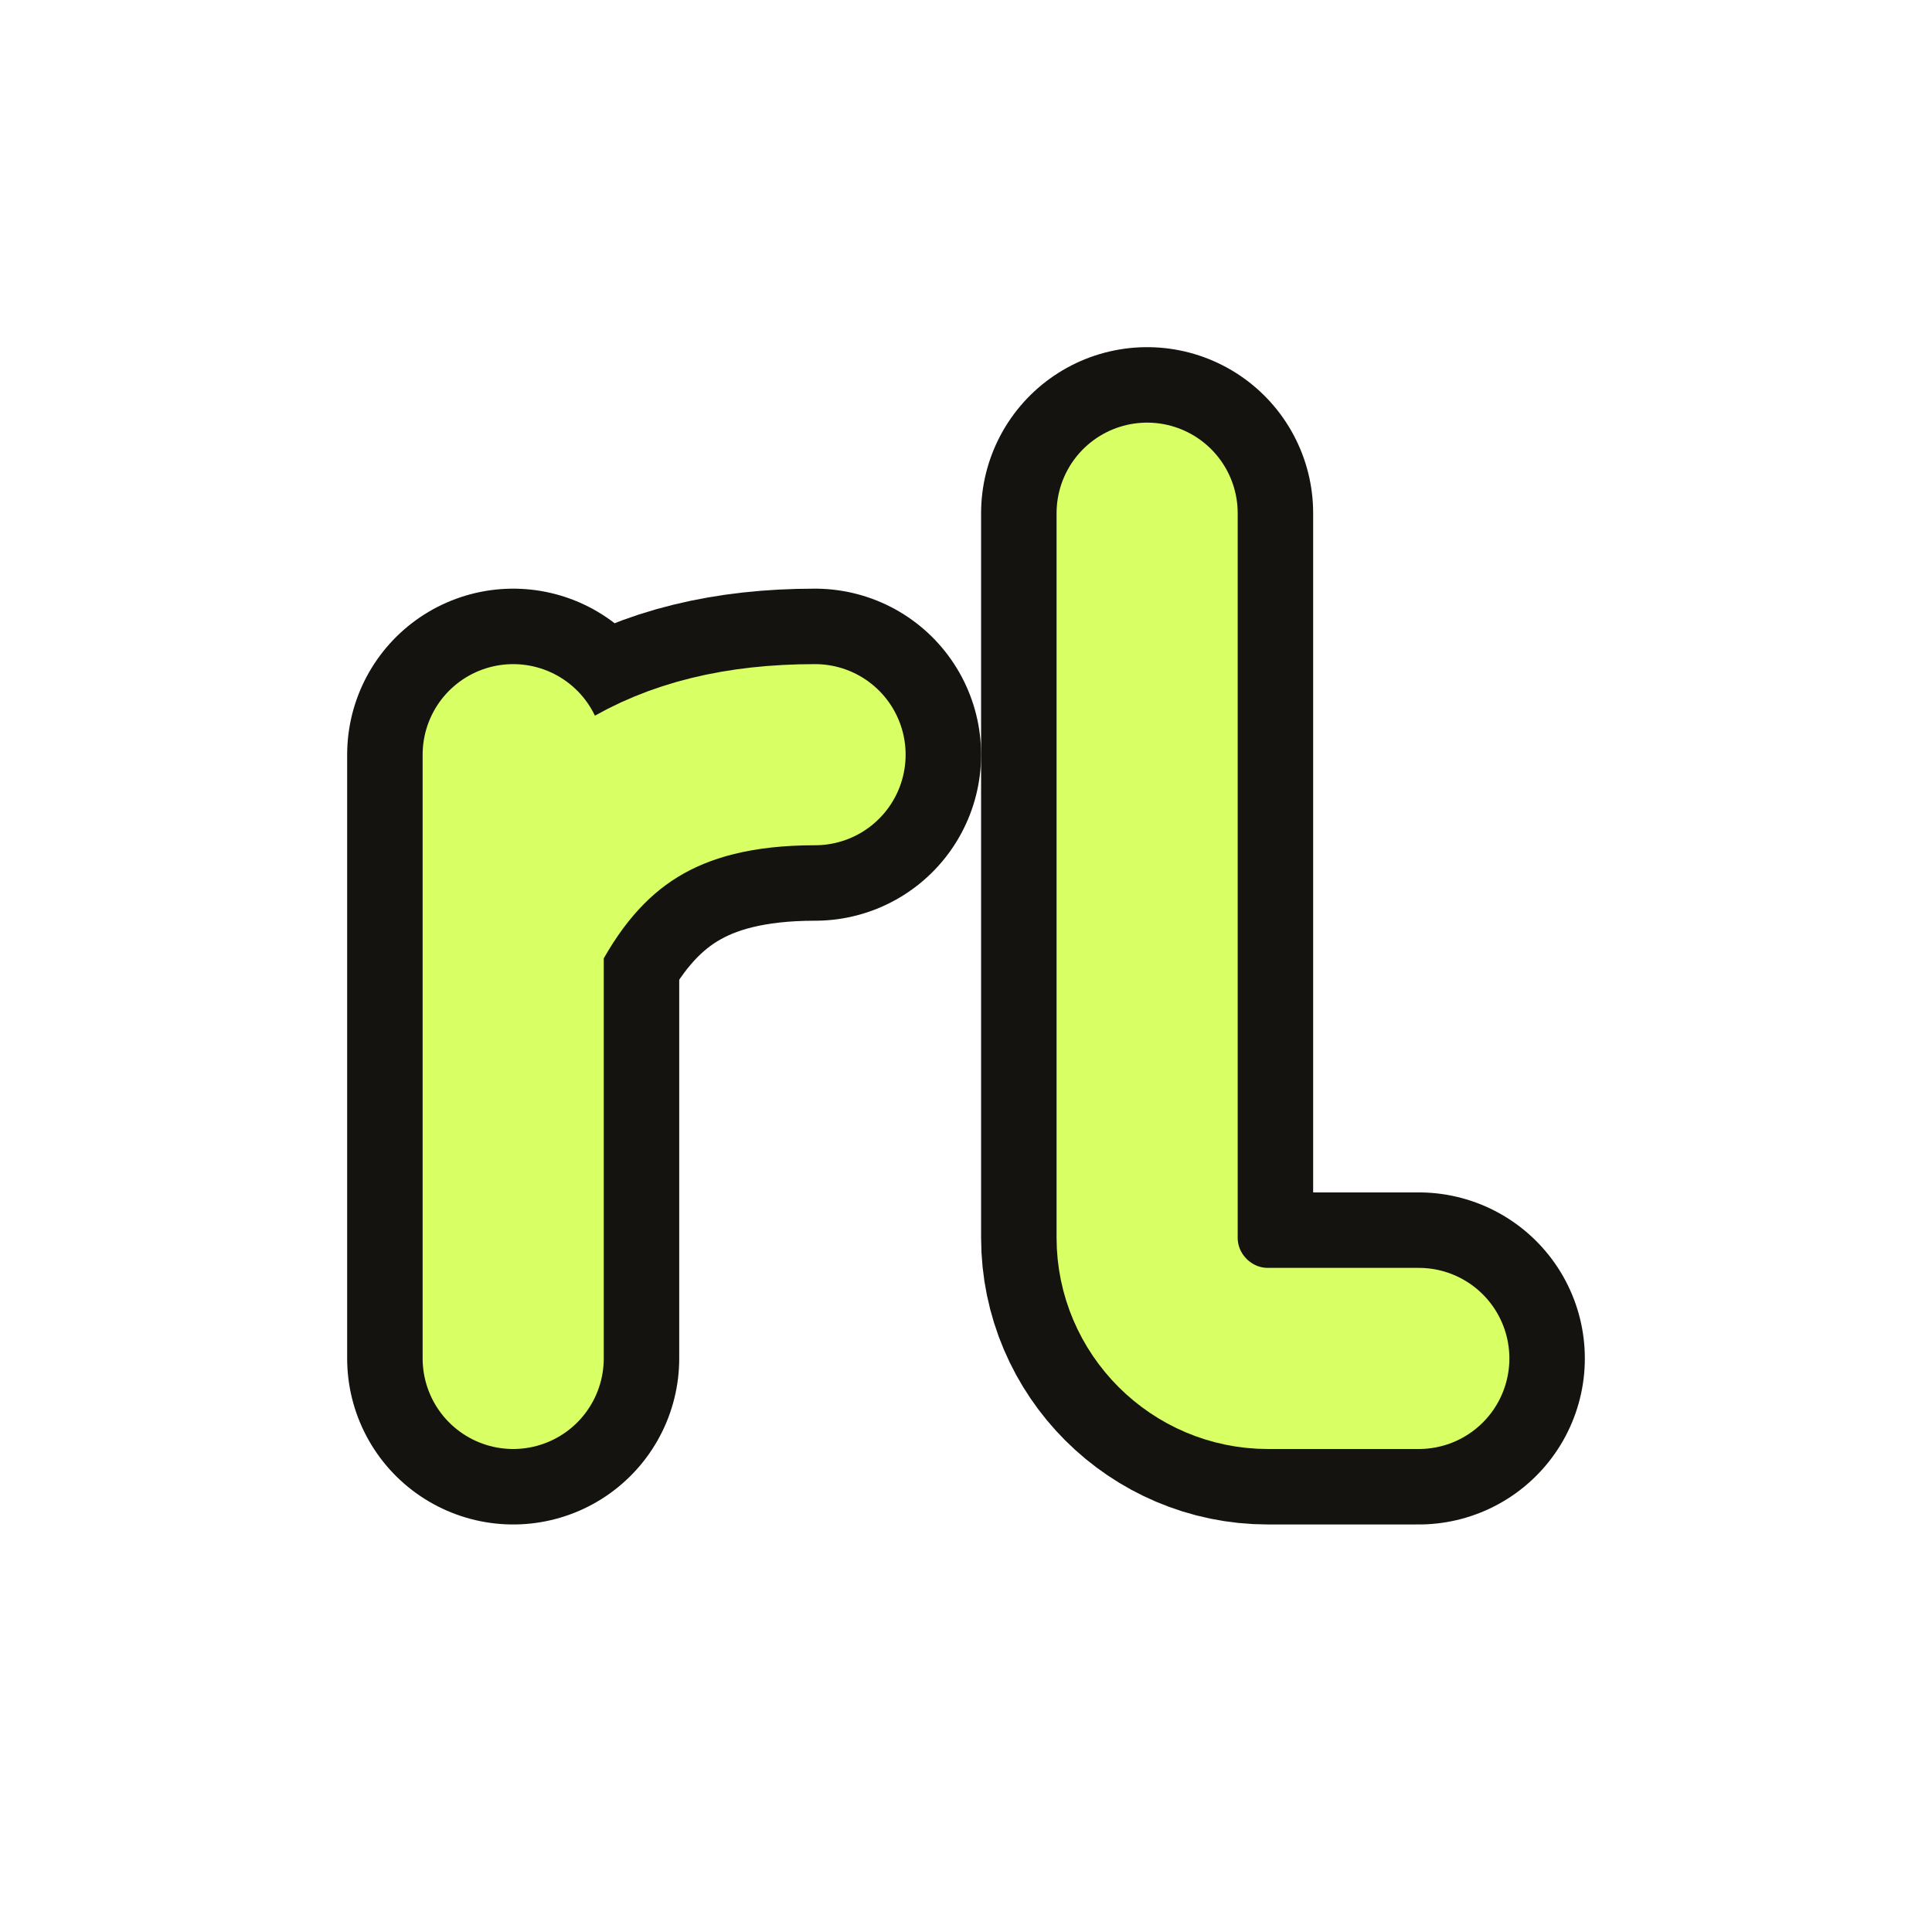
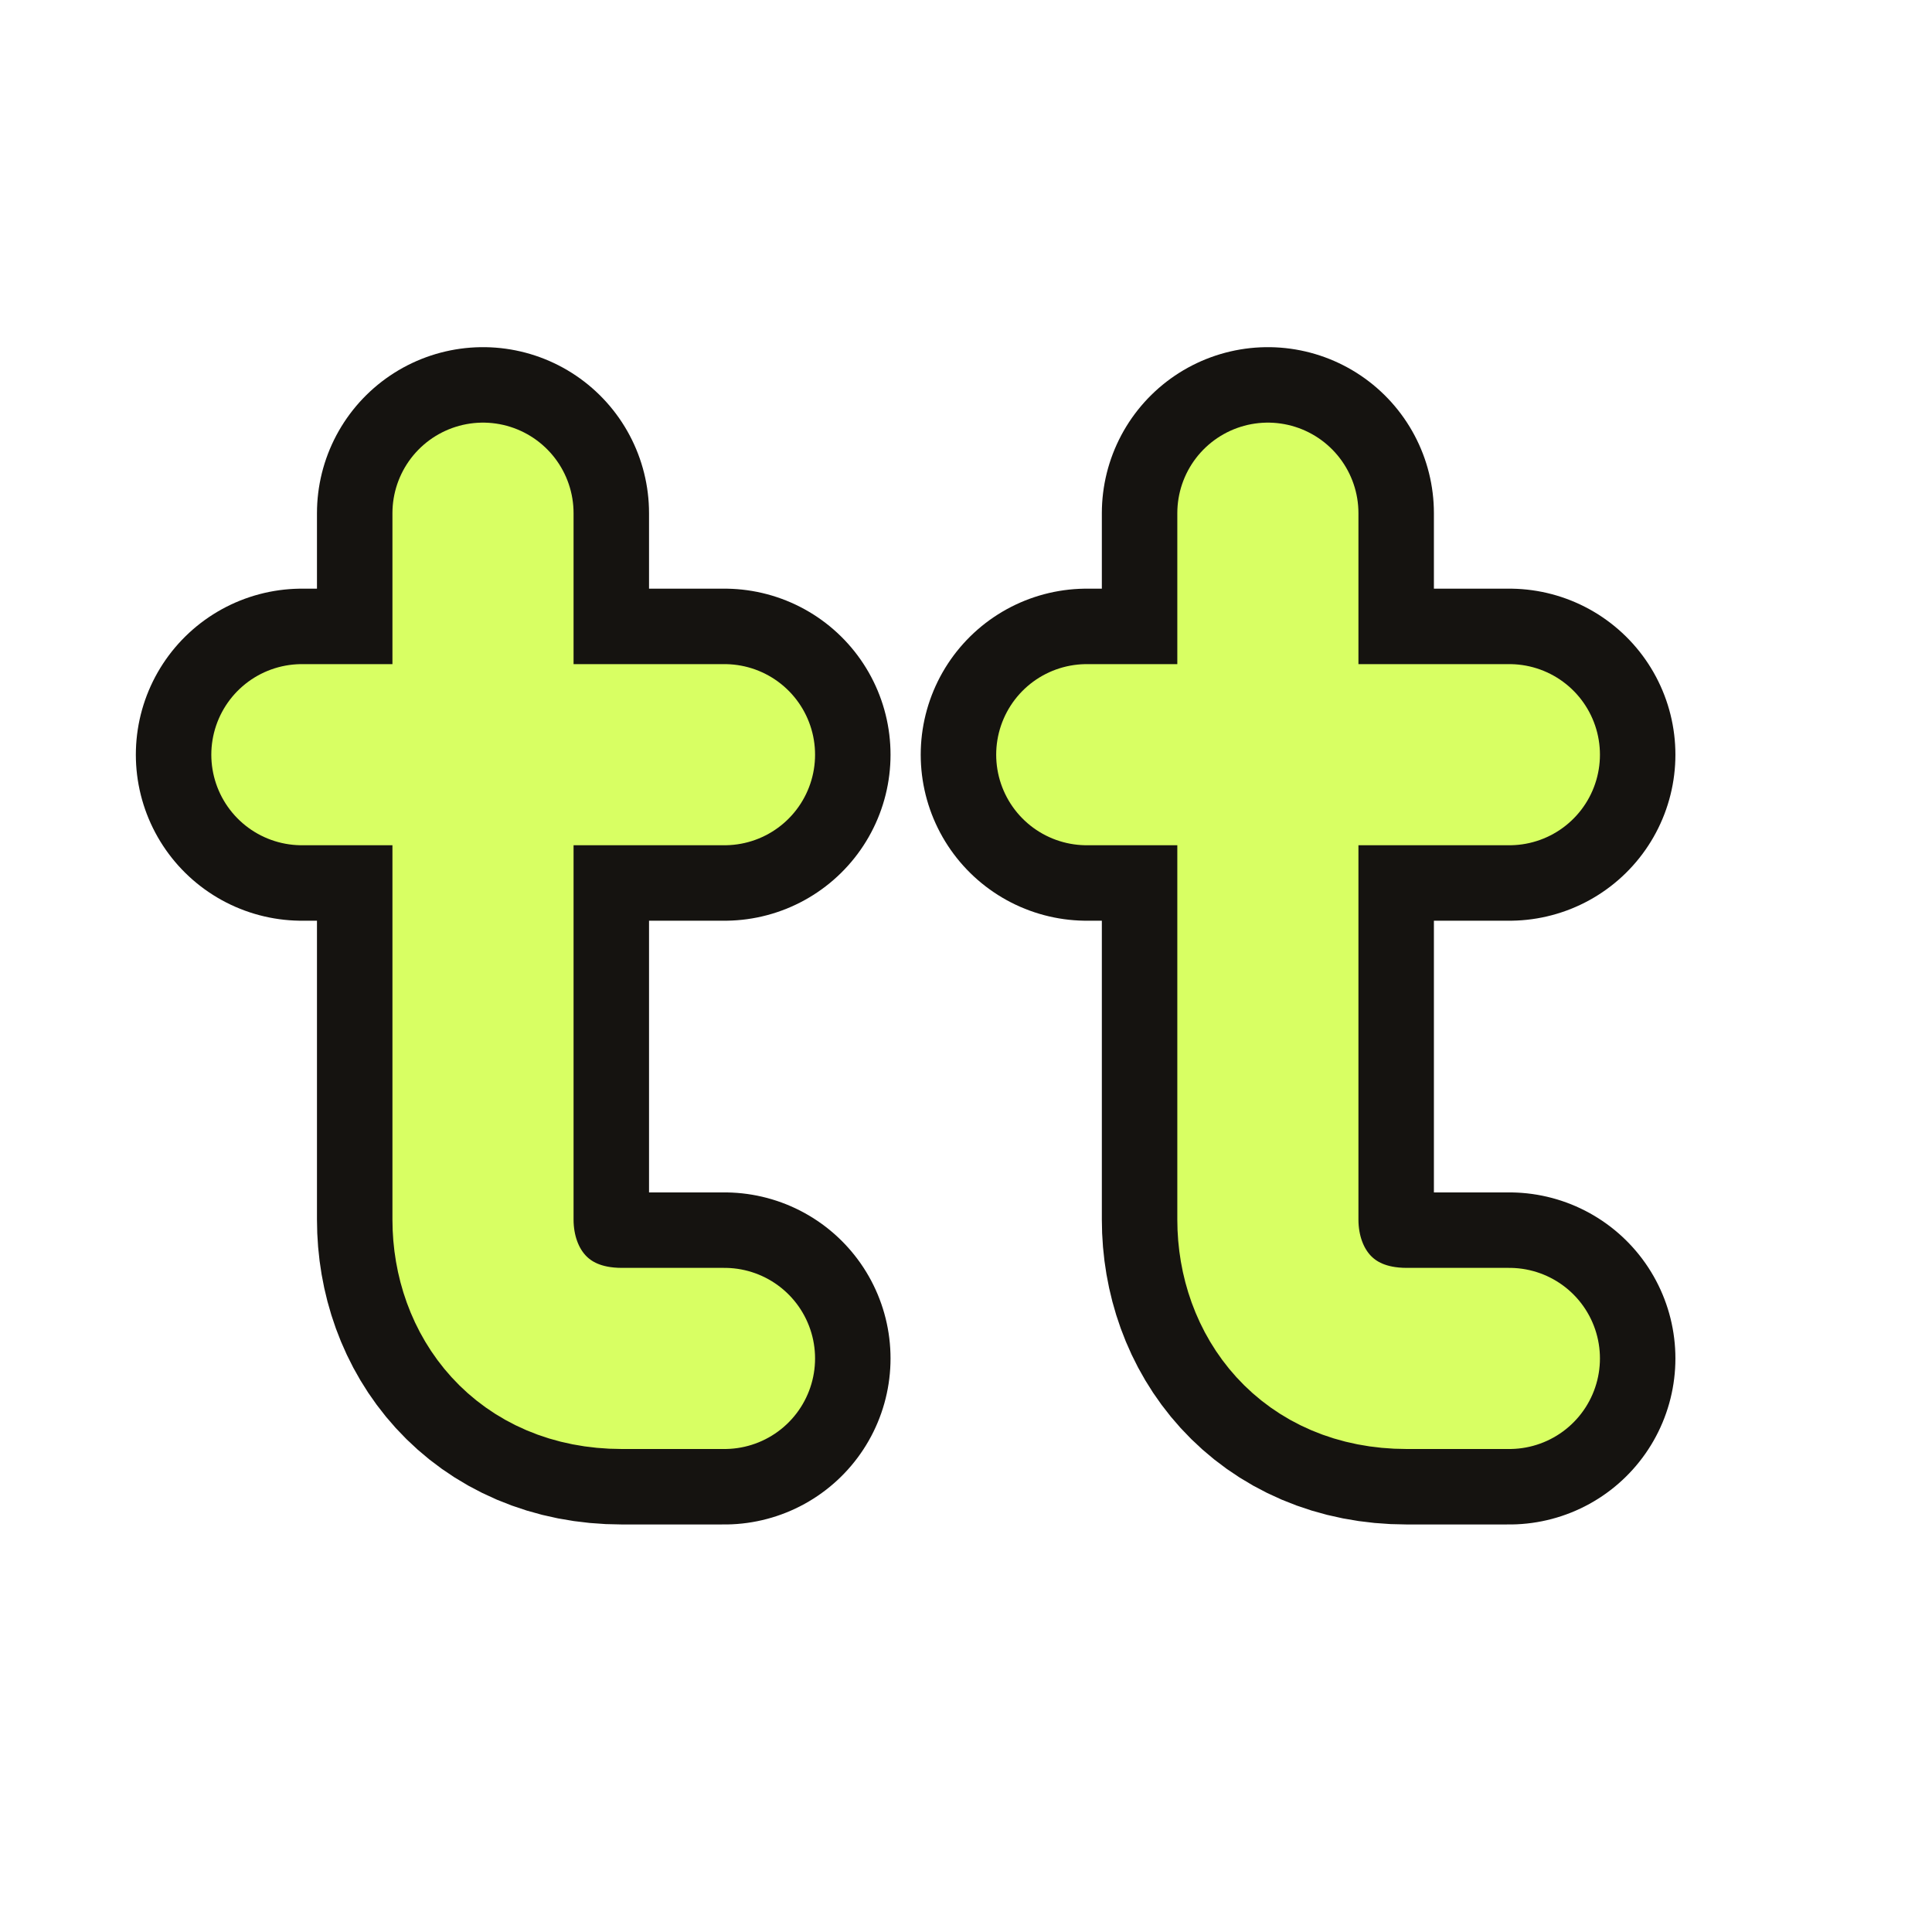
<svg xmlns="http://www.w3.org/2000/svg" viewBox="0 0 32 32">
  <g fill="none" stroke="#151310" stroke-width="5.5" stroke-linecap="round" stroke-linejoin="round">
-     <path d="M8.5 22.5v-10m0 3c1-2 2.5-3 5-3" />
-     <path d="M19 8.5v12c0 1.1.9 2 2 2h2.5" />
+     <path d="M8 8.5v11.7c0 1.2.8 2.3 2.3 2.3H12M5 12.5h7" />
+     <path d="M21 8.5v11.7c0 1.2.8 2.3 2.3 2.3H25M18 12.5h7" />
  </g>
  <g fill="none" stroke="#D8FF63" stroke-width="3" stroke-linecap="round" stroke-linejoin="round">
-     <path d="M8.5 22.5v-10m0 3c1-2 2.5-3 5-3" />
-     <path d="M19 8.5v12c0 1.1.9 2 2 2h2.5" />
+     <path d="M8 8.5v11.7c0 1.2.8 2.3 2.3 2.3H12M5 12.5h7" />
+     <path d="M21 8.5v11.7c0 1.2.8 2.3 2.3 2.3H25M18 12.5h7" />
  </g>
</svg>
